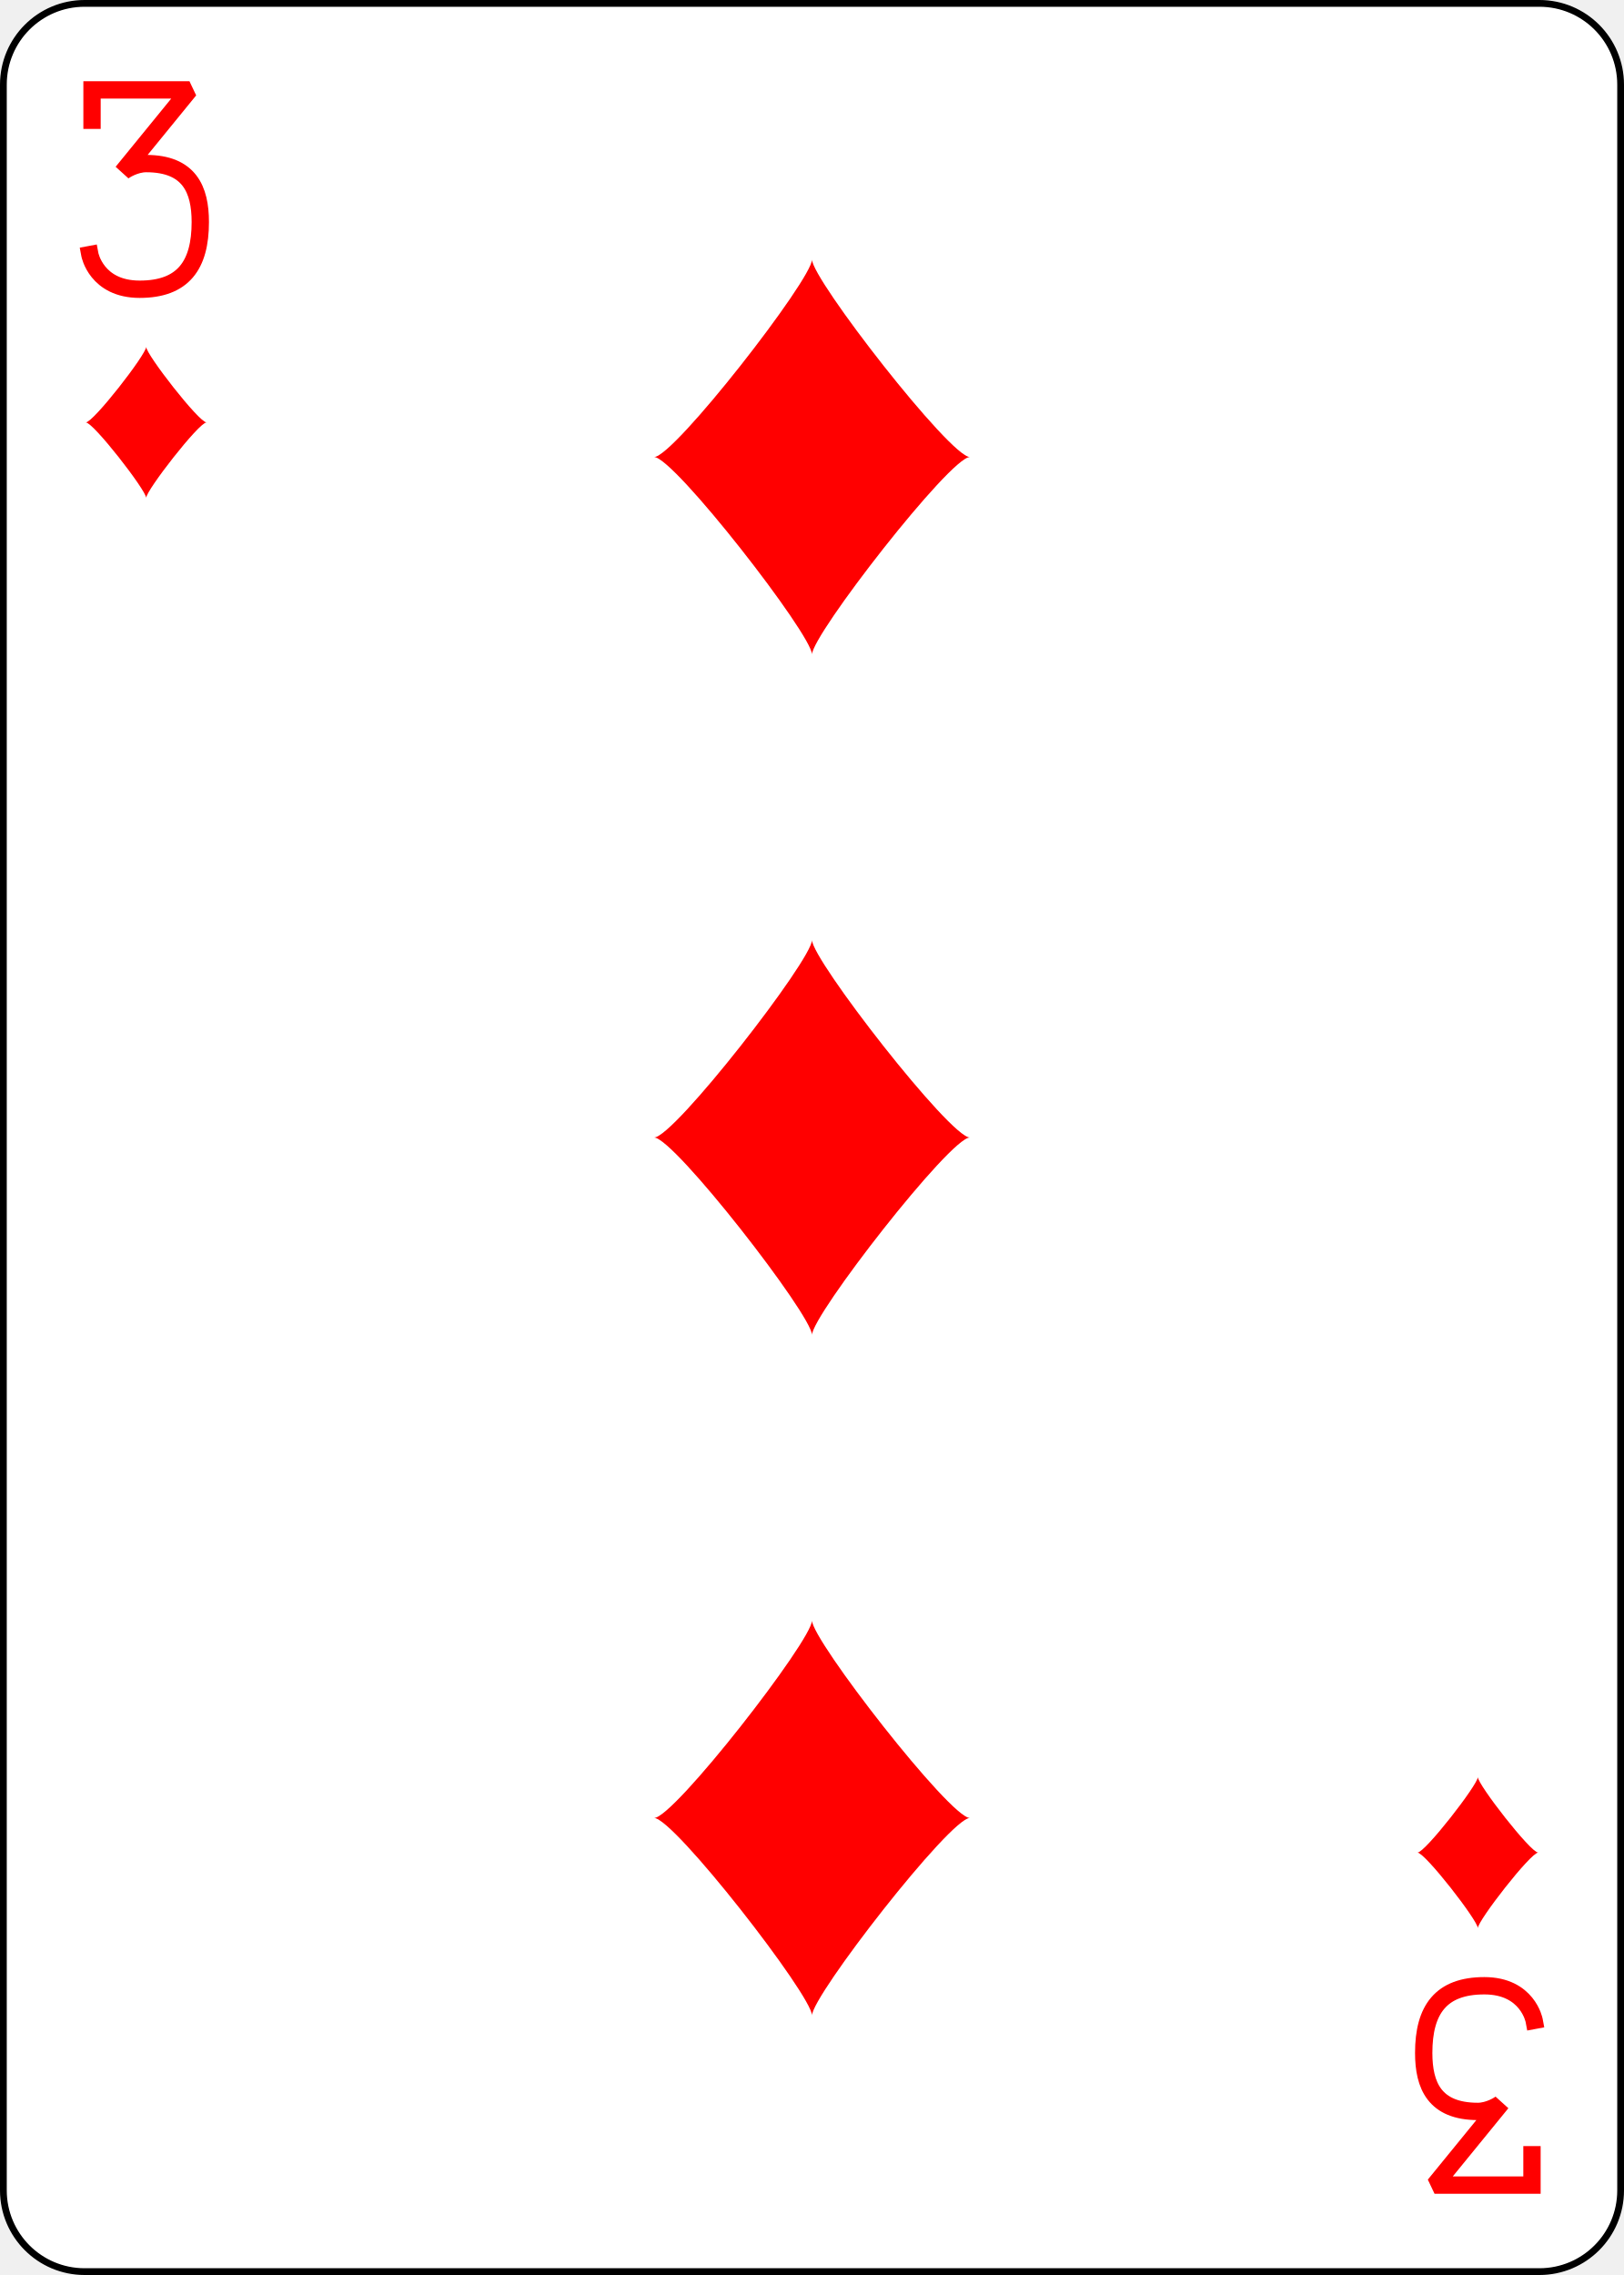
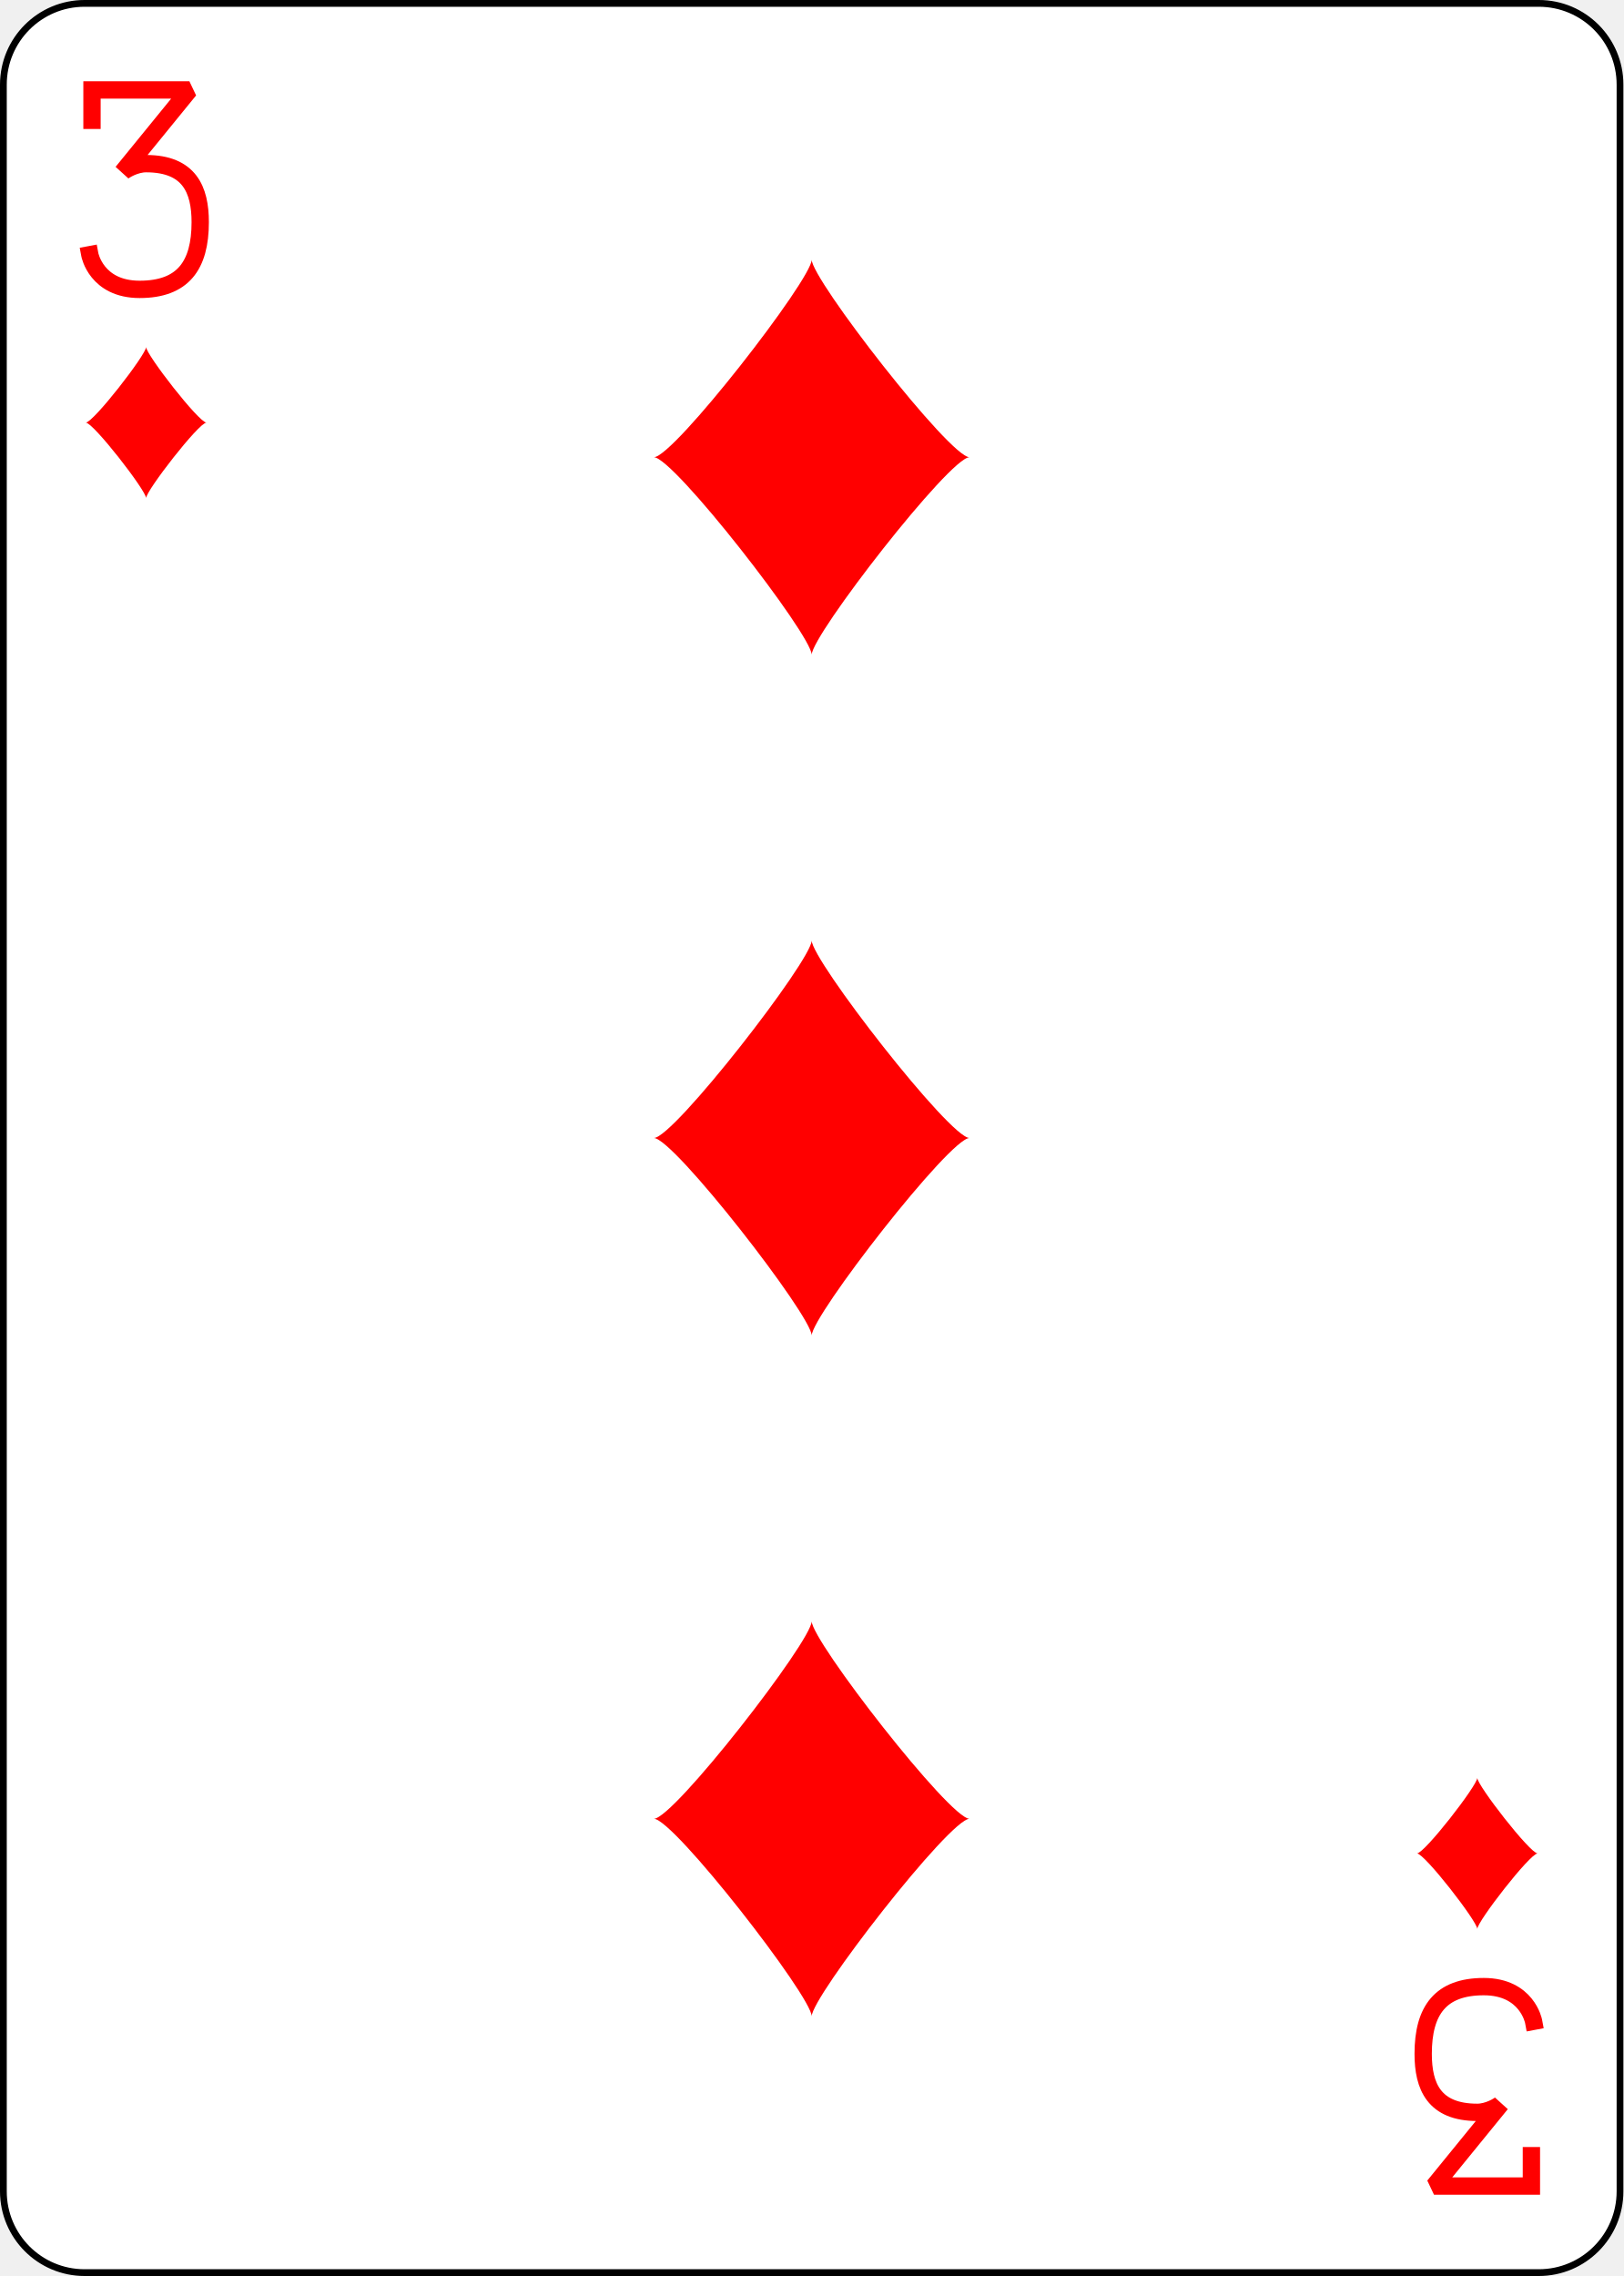
- <svg xmlns="http://www.w3.org/2000/svg" xmlns:xlink="http://www.w3.org/1999/xlink" class="card" face="3D" height="1in" preserveAspectRatio="none" viewBox="-120 -168 240 336" width="0.714in">
+ <svg xmlns="http://www.w3.org/2000/svg" xmlns:xlink="http://www.w3.org/1999/xlink" class="card" face="3D" height="0.75in" preserveAspectRatio="none" viewBox="-120 -168 240 336" width="0.535in">
  <symbol id="SD3" viewBox="-600 -600 1200 1200" preserveAspectRatio="xMinYMid">
    <path d="M-400 0C-350 0 0 -450 0 -500C0 -450 350 0 400 0C350 0 0 450 0 500C0 450 -350 0 -400 0Z" fill="red" />
  </symbol>
  <symbol id="VD3" viewBox="-500 -500 1000 1000" preserveAspectRatio="xMinYMid">
    <path d="M-250 -320L-250 -460L200 -460L-110 -80C-100 -90 -50 -120 0 -120C200 -120 250 0 250 150C250 350 170 460 -30 460C-230 460 -260 300 -260 300" stroke="red" stroke-width="80" stroke-linecap="square" stroke-miterlimit="1.5" fill="none" />
  </symbol>
  <rect width="239" height="335" x="-119.5" y="-167.5" rx="12" ry="12" fill="white" stroke="black" />
  <use xlink:href="#VD3" height="32" x="-114.4" y="-156" />
  <use xlink:href="#SD3" height="26.769" x="-111.784" y="-119" />
  <use xlink:href="#SD3" height="70" x="-35" y="-135.501" />
  <use xlink:href="#SD3" height="70" x="-35" y="-35" />
  <g transform="rotate(180)">
    <use xlink:href="#VD3" height="32" x="-114.4" y="-156" />
    <use xlink:href="#SD3" height="26.769" x="-111.784" y="-119" />
    <use xlink:href="#SD3" height="70" x="-35" y="-135.501" />
  </g>
</svg>
